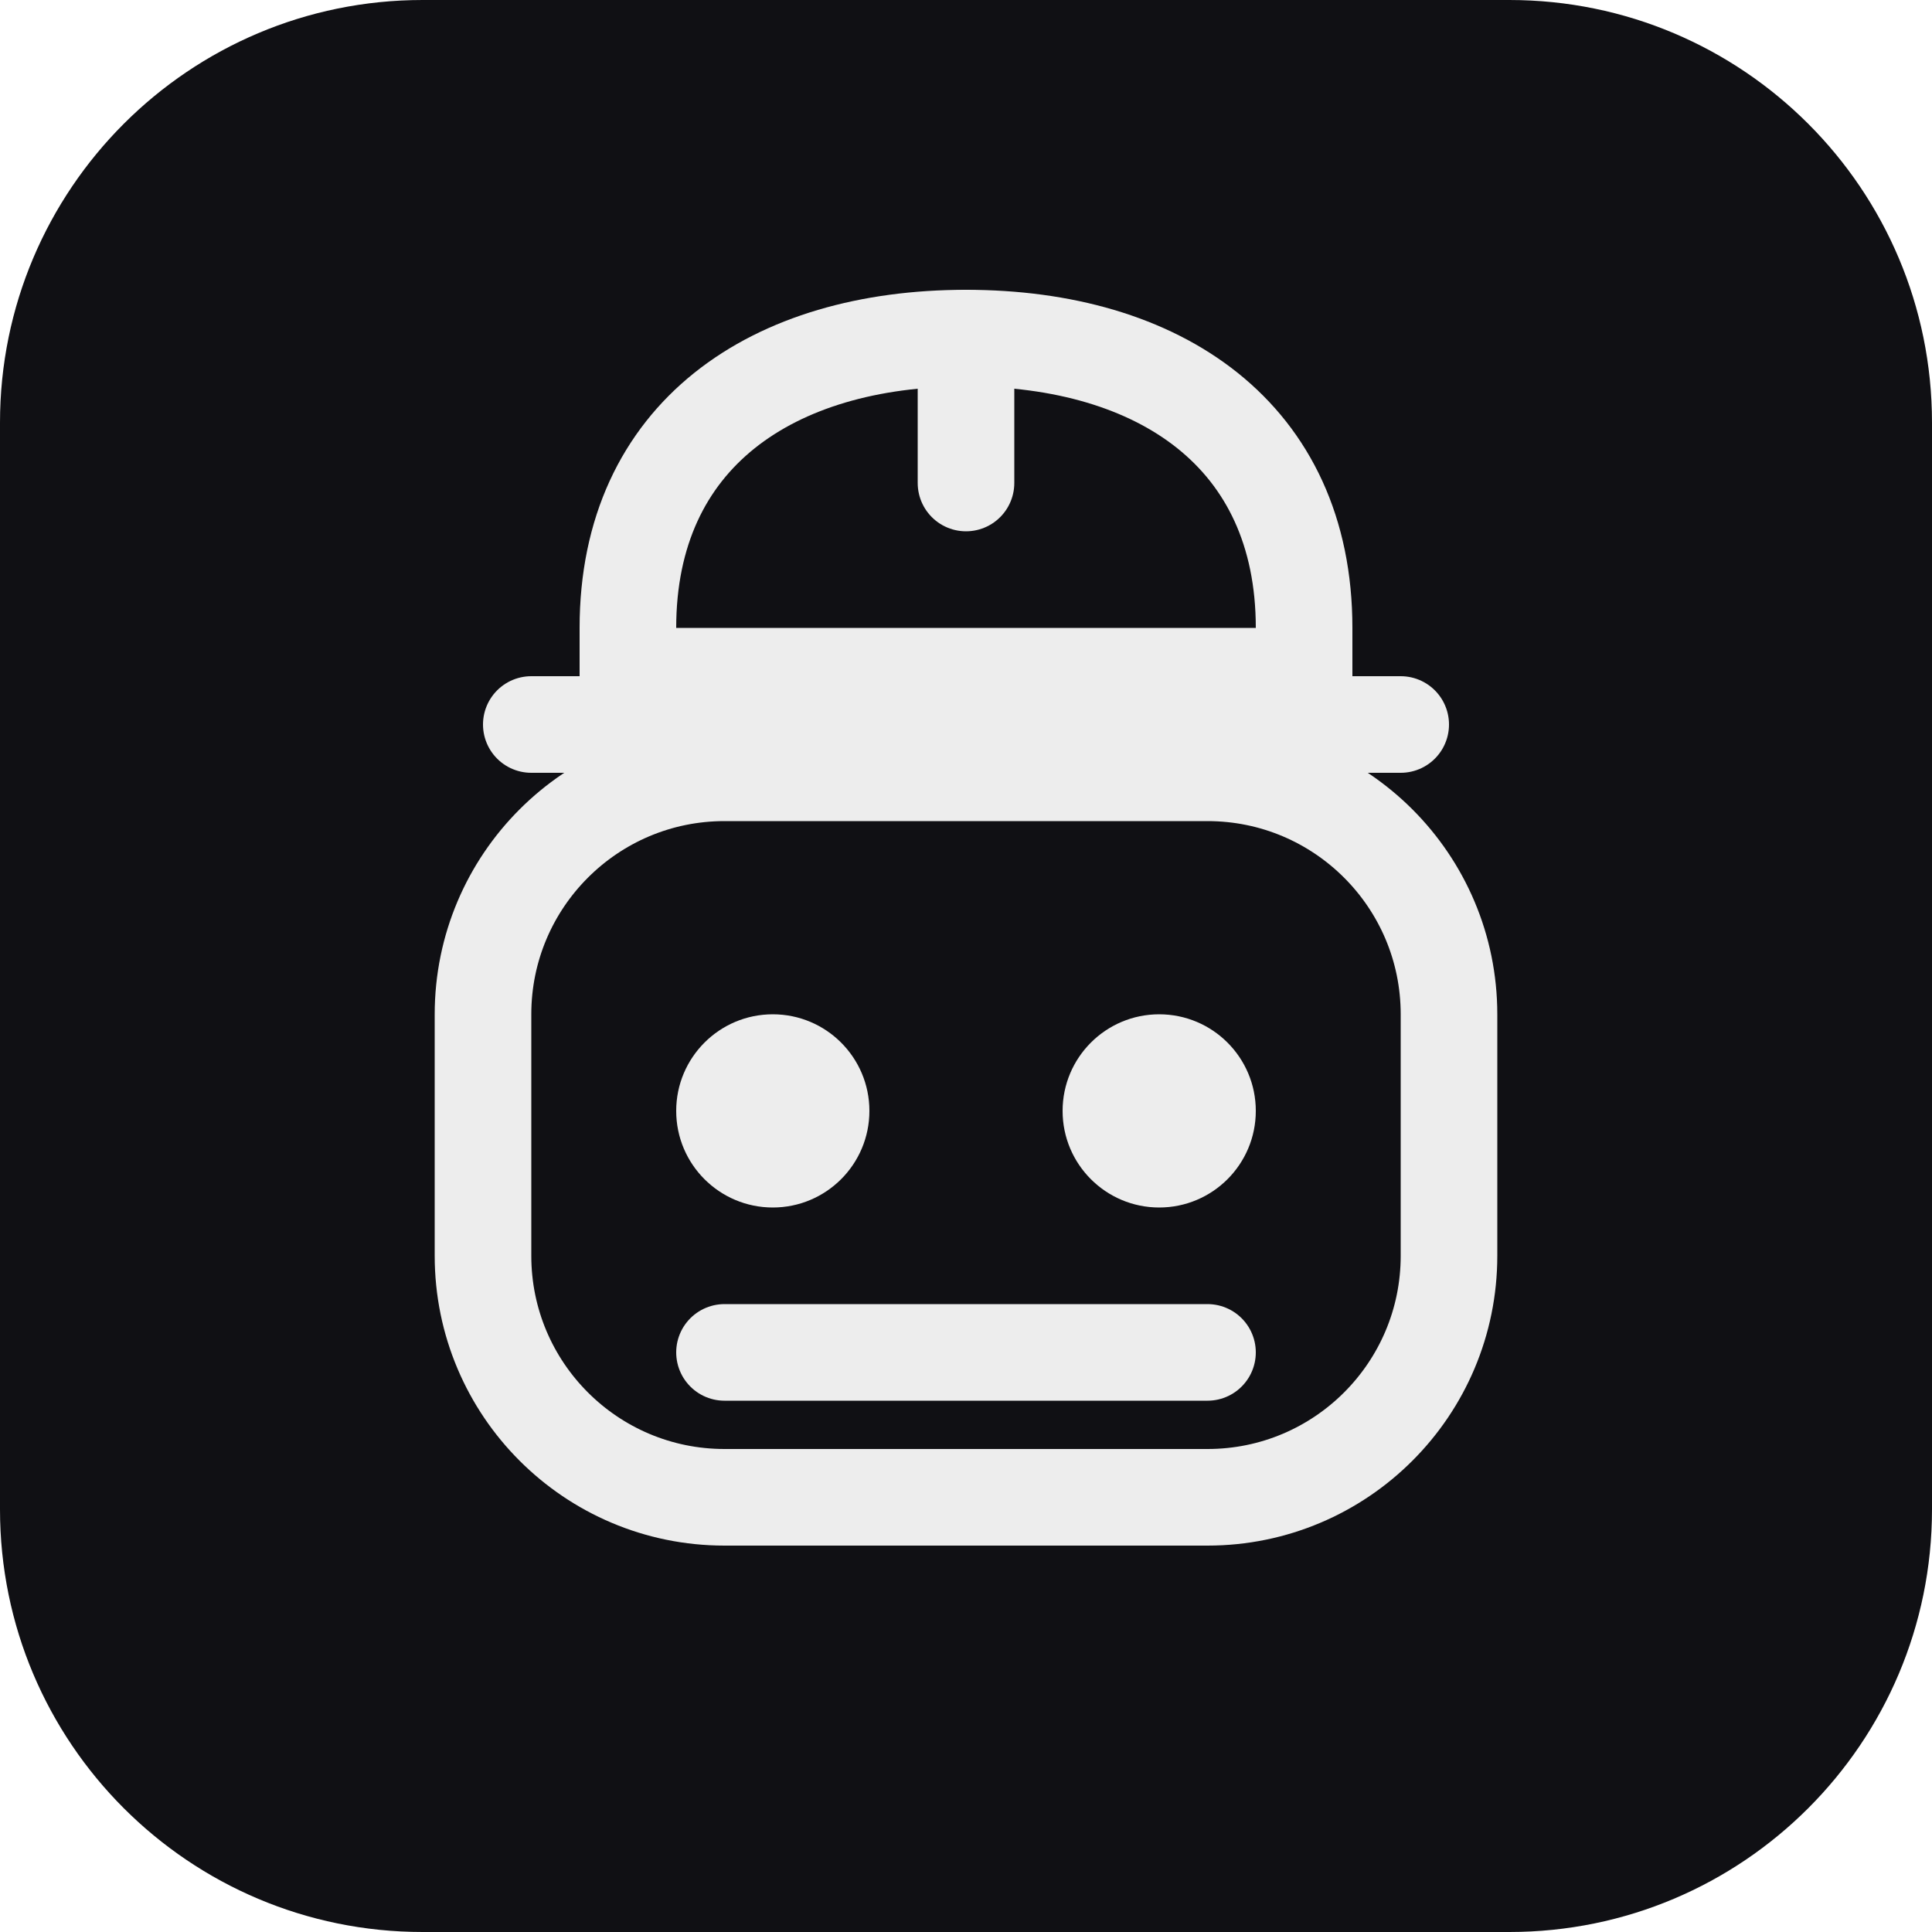
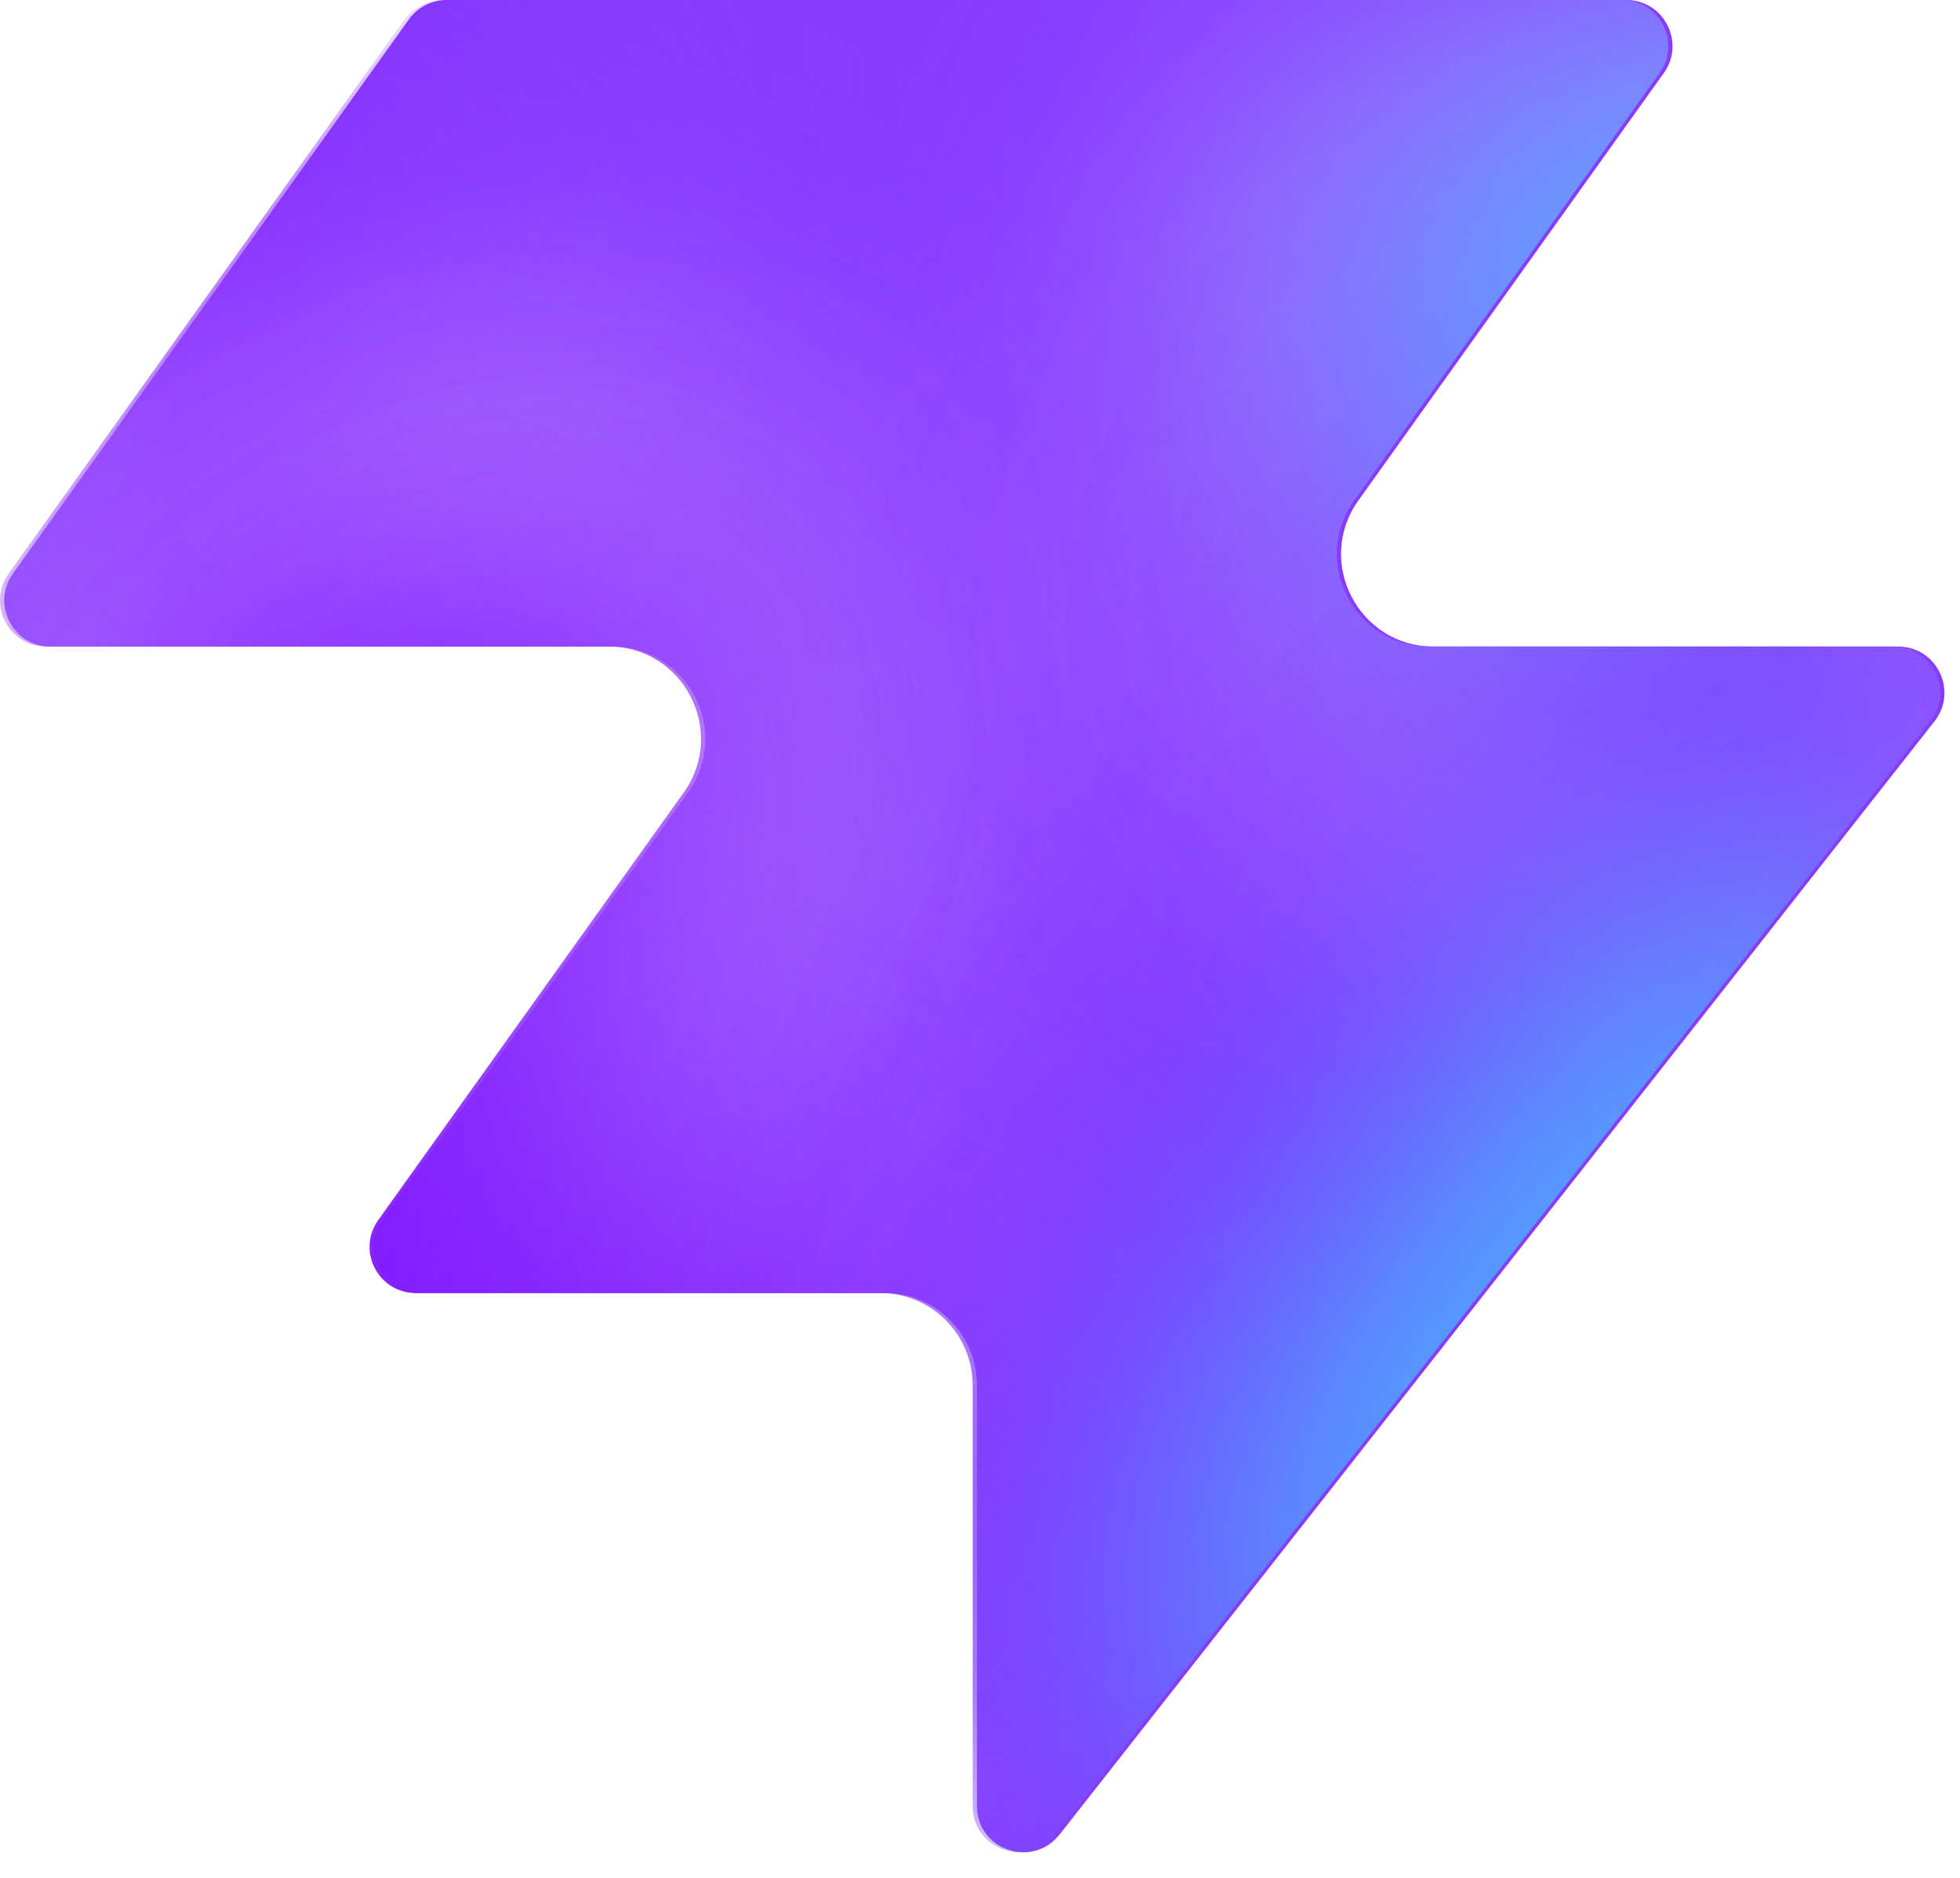
- <svg xmlns="http://www.w3.org/2000/svg" viewBox="0 0 64 64" fill="none">
-   <rect width="64" height="64" rx="14" fill="#101014" />
-   <g transform="translate(6.4 6.4) scale(0.8)">
-     <path d="M32 6v6" stroke="#EDEDED" stroke-width="4" stroke-linecap="round" />
-     <path d="M18 18c0-8 6-12 14-12s14 4 14 12v2H18v-2z" stroke="#EDEDED" stroke-width="4" stroke-linejoin="round" />
-     <path d="M14 22h36" stroke="#EDEDED" stroke-width="4" stroke-linecap="round" />
-     <rect x="12" y="24" width="40" height="30" rx="10" stroke="#EDEDED" stroke-width="4" />
-     <circle cx="24" cy="38" r="4" fill="#EDEDED" />
-     <circle cx="40" cy="38" r="4" fill="#EDEDED" />
-     <path d="M22 48h20" stroke="#EDEDED" stroke-width="4" stroke-linecap="round" />
+ <svg xmlns="http://www.w3.org/2000/svg" width="48" height="46" fill="none" viewBox="0 0 48 46">
+   <path fill="#863bff" d="M25.946 44.938c-.664.845-2.021.375-2.021-.698V33.937a2.26 2.26 0 0 0-2.262-2.262H10.287c-.92 0-1.456-1.04-.92-1.788l7.48-10.471c1.07-1.497 0-3.578-1.842-3.578H1.237c-.92 0-1.456-1.04-.92-1.788L10.013.474c.214-.297.556-.474.92-.474h28.894c.92 0 1.456 1.04.92 1.788l-7.48 10.471c-1.07 1.498 0 3.579 1.842 3.579h11.377c.943 0 1.473 1.088.89 1.83L25.947 44.94z" style="fill:#863bff;fill:color(display-p3 .525 .23 1);fill-opacity:1" />
+   <mask id="a" width="48" height="46" x="0" y="0" maskUnits="userSpaceOnUse" style="mask-type:alpha">
+     <path fill="#000" d="M25.842 44.938c-.664.844-2.021.375-2.021-.698V33.937a2.26 2.26 0 0 0-2.262-2.262H10.183c-.92 0-1.456-1.04-.92-1.788l7.48-10.471c1.07-1.498 0-3.579-1.842-3.579H1.133c-.92 0-1.456-1.04-.92-1.787L9.91.473c.214-.297.556-.474.92-.474h28.894c.92 0 1.456 1.04.92 1.788l-7.48 10.471c-1.07 1.498 0 3.578 1.842 3.578h11.377c.943 0 1.473 1.088.89 1.832L25.843 44.94z" style="fill:#000;fill-opacity:1" />
+   </mask>
+   <g mask="url(#a)">
+     <g filter="url(#b)">
+       <ellipse cx="5.508" cy="14.704" fill="#ede6ff" rx="5.508" ry="14.704" style="fill:#ede6ff;fill:color(display-p3 .927 .903 1);fill-opacity:1" transform="matrix(.00324 1 1 -.00324 -4.47 31.516)" />
+     </g>
+     <g filter="url(#c)">
+       <ellipse cx="10.399" cy="29.851" fill="#ede6ff" rx="10.399" ry="29.851" style="fill:#ede6ff;fill:color(display-p3 .927 .903 1);fill-opacity:1" transform="matrix(.00324 1 1 -.00324 -39.328 7.883)" />
+     </g>
+     <g filter="url(#d)">
+       <ellipse cx="5.508" cy="30.487" fill="#7e14ff" rx="5.508" ry="30.487" style="fill:#7e14ff;fill:color(display-p3 .492 .077 1);fill-opacity:1" transform="rotate(89.814 -25.913 -14.639)scale(1 -1)" />
+     </g>
+     <g filter="url(#e)">
+       <ellipse cx="5.508" cy="30.599" fill="#7e14ff" rx="5.508" ry="30.599" style="fill:#7e14ff;fill:color(display-p3 .492 .077 1);fill-opacity:1" transform="rotate(89.814 -32.644 -3.334)scale(1 -1)" />
+     </g>
+     <g filter="url(#f)">
+       <ellipse cx="5.508" cy="30.599" fill="#7e14ff" rx="5.508" ry="30.599" style="fill:#7e14ff;fill:color(display-p3 .492 .077 1);fill-opacity:1" transform="matrix(.00324 1 1 -.00324 -34.34 30.47)" />
+     </g>
+     <g filter="url(#g)">
+       <ellipse cx="14.072" cy="22.078" fill="#ede6ff" rx="14.072" ry="22.078" style="fill:#ede6ff;fill:color(display-p3 .927 .903 1);fill-opacity:1" transform="rotate(93.35 24.506 48.493)scale(-1 1)" />
+     </g>
+     <g filter="url(#h)">
+       <ellipse cx="3.47" cy="21.501" fill="#7e14ff" rx="3.47" ry="21.501" style="fill:#7e14ff;fill:color(display-p3 .492 .077 1);fill-opacity:1" transform="rotate(89.009 28.708 47.59)scale(-1 1)" />
+     </g>
+     <g filter="url(#i)">
+       <ellipse cx="3.47" cy="21.501" fill="#7e14ff" rx="3.47" ry="21.501" style="fill:#7e14ff;fill:color(display-p3 .492 .077 1);fill-opacity:1" transform="rotate(89.009 28.708 47.59)scale(-1 1)" />
+     </g>
+     <g filter="url(#j)">
+       <ellipse cx=".387" cy="8.972" fill="#7e14ff" rx="4.407" ry="29.108" style="fill:#7e14ff;fill:color(display-p3 .492 .077 1);fill-opacity:1" transform="rotate(39.51 .387 8.972)" />
+     </g>
+     <g filter="url(#k)">
+       <ellipse cx="47.523" cy="-6.092" fill="#7e14ff" rx="4.407" ry="29.108" style="fill:#7e14ff;fill:color(display-p3 .492 .077 1);fill-opacity:1" transform="rotate(37.892 47.523 -6.092)" />
+     </g>
+     <g filter="url(#l)">
+       <ellipse cx="41.412" cy="6.333" fill="#47bfff" rx="5.971" ry="9.665" style="fill:#47bfff;fill:color(display-p3 .28 .748 1);fill-opacity:1" transform="rotate(37.892 41.412 6.333)" />
+     </g>
+     <g filter="url(#m)">
+       <ellipse cx="-1.879" cy="38.332" fill="#7e14ff" rx="4.407" ry="29.108" style="fill:#7e14ff;fill:color(display-p3 .492 .077 1);fill-opacity:1" transform="rotate(37.892 -1.88 38.332)" />
+     </g>
+     <g filter="url(#n)">
+       <ellipse cx="-1.879" cy="38.332" fill="#7e14ff" rx="4.407" ry="29.108" style="fill:#7e14ff;fill:color(display-p3 .492 .077 1);fill-opacity:1" transform="rotate(37.892 -1.88 38.332)" />
+     </g>
+     <g filter="url(#o)">
+       <ellipse cx="35.651" cy="29.907" fill="#7e14ff" rx="4.407" ry="29.108" style="fill:#7e14ff;fill:color(display-p3 .492 .077 1);fill-opacity:1" transform="rotate(37.892 35.651 29.907)" />
+     </g>
+     <g filter="url(#p)">
+       <ellipse cx="38.418" cy="32.4" fill="#47bfff" rx="5.971" ry="15.297" style="fill:#47bfff;fill:color(display-p3 .28 .748 1);fill-opacity:1" transform="rotate(37.892 38.418 32.4)" />
+     </g>
  </g>
+   <defs>
+     <filter id="b" width="60.045" height="41.654" x="-19.77" y="16.149" color-interpolation-filters="sRGB" filterUnits="userSpaceOnUse">
+       <feFlood flood-opacity="0" result="BackgroundImageFix" />
+       <feBlend in="SourceGraphic" in2="BackgroundImageFix" result="shape" />
+       <feGaussianBlur result="effect1_foregroundBlur_2002_17158" stdDeviation="7.659" />
+     </filter>
+     <filter id="c" width="90.34" height="51.437" x="-54.613" y="-7.533" color-interpolation-filters="sRGB" filterUnits="userSpaceOnUse">
+       <feFlood flood-opacity="0" result="BackgroundImageFix" />
+       <feBlend in="SourceGraphic" in2="BackgroundImageFix" result="shape" />
+       <feGaussianBlur result="effect1_foregroundBlur_2002_17158" stdDeviation="7.659" />
+     </filter>
+     <filter id="d" width="79.355" height="29.4" x="-49.64" y="2.03" color-interpolation-filters="sRGB" filterUnits="userSpaceOnUse">
+       <feFlood flood-opacity="0" result="BackgroundImageFix" />
+       <feBlend in="SourceGraphic" in2="BackgroundImageFix" result="shape" />
+       <feGaussianBlur result="effect1_foregroundBlur_2002_17158" stdDeviation="4.596" />
+     </filter>
+     <filter id="e" width="79.579" height="29.4" x="-45.045" y="20.029" color-interpolation-filters="sRGB" filterUnits="userSpaceOnUse">
+       <feFlood flood-opacity="0" result="BackgroundImageFix" />
+       <feBlend in="SourceGraphic" in2="BackgroundImageFix" result="shape" />
+       <feGaussianBlur result="effect1_foregroundBlur_2002_17158" stdDeviation="4.596" />
+     </filter>
+     <filter id="f" width="79.579" height="29.4" x="-43.513" y="21.178" color-interpolation-filters="sRGB" filterUnits="userSpaceOnUse">
+       <feFlood flood-opacity="0" result="BackgroundImageFix" />
+       <feBlend in="SourceGraphic" in2="BackgroundImageFix" result="shape" />
+       <feGaussianBlur result="effect1_foregroundBlur_2002_17158" stdDeviation="4.596" />
+     </filter>
+     <filter id="g" width="74.749" height="58.852" x="15.756" y="-17.901" color-interpolation-filters="sRGB" filterUnits="userSpaceOnUse">
+       <feFlood flood-opacity="0" result="BackgroundImageFix" />
+       <feBlend in="SourceGraphic" in2="BackgroundImageFix" result="shape" />
+       <feGaussianBlur result="effect1_foregroundBlur_2002_17158" stdDeviation="7.659" />
+     </filter>
+     <filter id="h" width="61.377" height="25.362" x="23.548" y="2.284" color-interpolation-filters="sRGB" filterUnits="userSpaceOnUse">
+       <feFlood flood-opacity="0" result="BackgroundImageFix" />
+       <feBlend in="SourceGraphic" in2="BackgroundImageFix" result="shape" />
+       <feGaussianBlur result="effect1_foregroundBlur_2002_17158" stdDeviation="4.596" />
+     </filter>
+     <filter id="i" width="61.377" height="25.362" x="23.548" y="2.284" color-interpolation-filters="sRGB" filterUnits="userSpaceOnUse">
+       <feFlood flood-opacity="0" result="BackgroundImageFix" />
+       <feBlend in="SourceGraphic" in2="BackgroundImageFix" result="shape" />
+       <feGaussianBlur result="effect1_foregroundBlur_2002_17158" stdDeviation="4.596" />
+     </filter>
+     <filter id="j" width="56.045" height="63.649" x="-27.636" y="-22.853" color-interpolation-filters="sRGB" filterUnits="userSpaceOnUse">
+       <feFlood flood-opacity="0" result="BackgroundImageFix" />
+       <feBlend in="SourceGraphic" in2="BackgroundImageFix" result="shape" />
+       <feGaussianBlur result="effect1_foregroundBlur_2002_17158" stdDeviation="4.596" />
+     </filter>
+     <filter id="k" width="54.814" height="64.646" x="20.116" y="-38.415" color-interpolation-filters="sRGB" filterUnits="userSpaceOnUse">
+       <feFlood flood-opacity="0" result="BackgroundImageFix" />
+       <feBlend in="SourceGraphic" in2="BackgroundImageFix" result="shape" />
+       <feGaussianBlur result="effect1_foregroundBlur_2002_17158" stdDeviation="4.596" />
+     </filter>
+     <filter id="l" width="33.541" height="35.313" x="24.641" y="-11.323" color-interpolation-filters="sRGB" filterUnits="userSpaceOnUse">
+       <feFlood flood-opacity="0" result="BackgroundImageFix" />
+       <feBlend in="SourceGraphic" in2="BackgroundImageFix" result="shape" />
+       <feGaussianBlur result="effect1_foregroundBlur_2002_17158" stdDeviation="4.596" />
+     </filter>
+     <filter id="m" width="54.814" height="64.646" x="-29.286" y="6.009" color-interpolation-filters="sRGB" filterUnits="userSpaceOnUse">
+       <feFlood flood-opacity="0" result="BackgroundImageFix" />
+       <feBlend in="SourceGraphic" in2="BackgroundImageFix" result="shape" />
+       <feGaussianBlur result="effect1_foregroundBlur_2002_17158" stdDeviation="4.596" />
+     </filter>
+     <filter id="n" width="54.814" height="64.646" x="-29.286" y="6.009" color-interpolation-filters="sRGB" filterUnits="userSpaceOnUse">
+       <feFlood flood-opacity="0" result="BackgroundImageFix" />
+       <feBlend in="SourceGraphic" in2="BackgroundImageFix" result="shape" />
+       <feGaussianBlur result="effect1_foregroundBlur_2002_17158" stdDeviation="4.596" />
+     </filter>
+     <filter id="o" width="54.814" height="64.646" x="8.244" y="-2.416" color-interpolation-filters="sRGB" filterUnits="userSpaceOnUse">
+       <feFlood flood-opacity="0" result="BackgroundImageFix" />
+       <feBlend in="SourceGraphic" in2="BackgroundImageFix" result="shape" />
+       <feGaussianBlur result="effect1_foregroundBlur_2002_17158" stdDeviation="4.596" />
+     </filter>
+     <filter id="p" width="39.409" height="43.623" x="18.713" y="10.588" color-interpolation-filters="sRGB" filterUnits="userSpaceOnUse">
+       <feFlood flood-opacity="0" result="BackgroundImageFix" />
+       <feBlend in="SourceGraphic" in2="BackgroundImageFix" result="shape" />
+       <feGaussianBlur result="effect1_foregroundBlur_2002_17158" stdDeviation="4.596" />
+     </filter>
+   </defs>
</svg>
